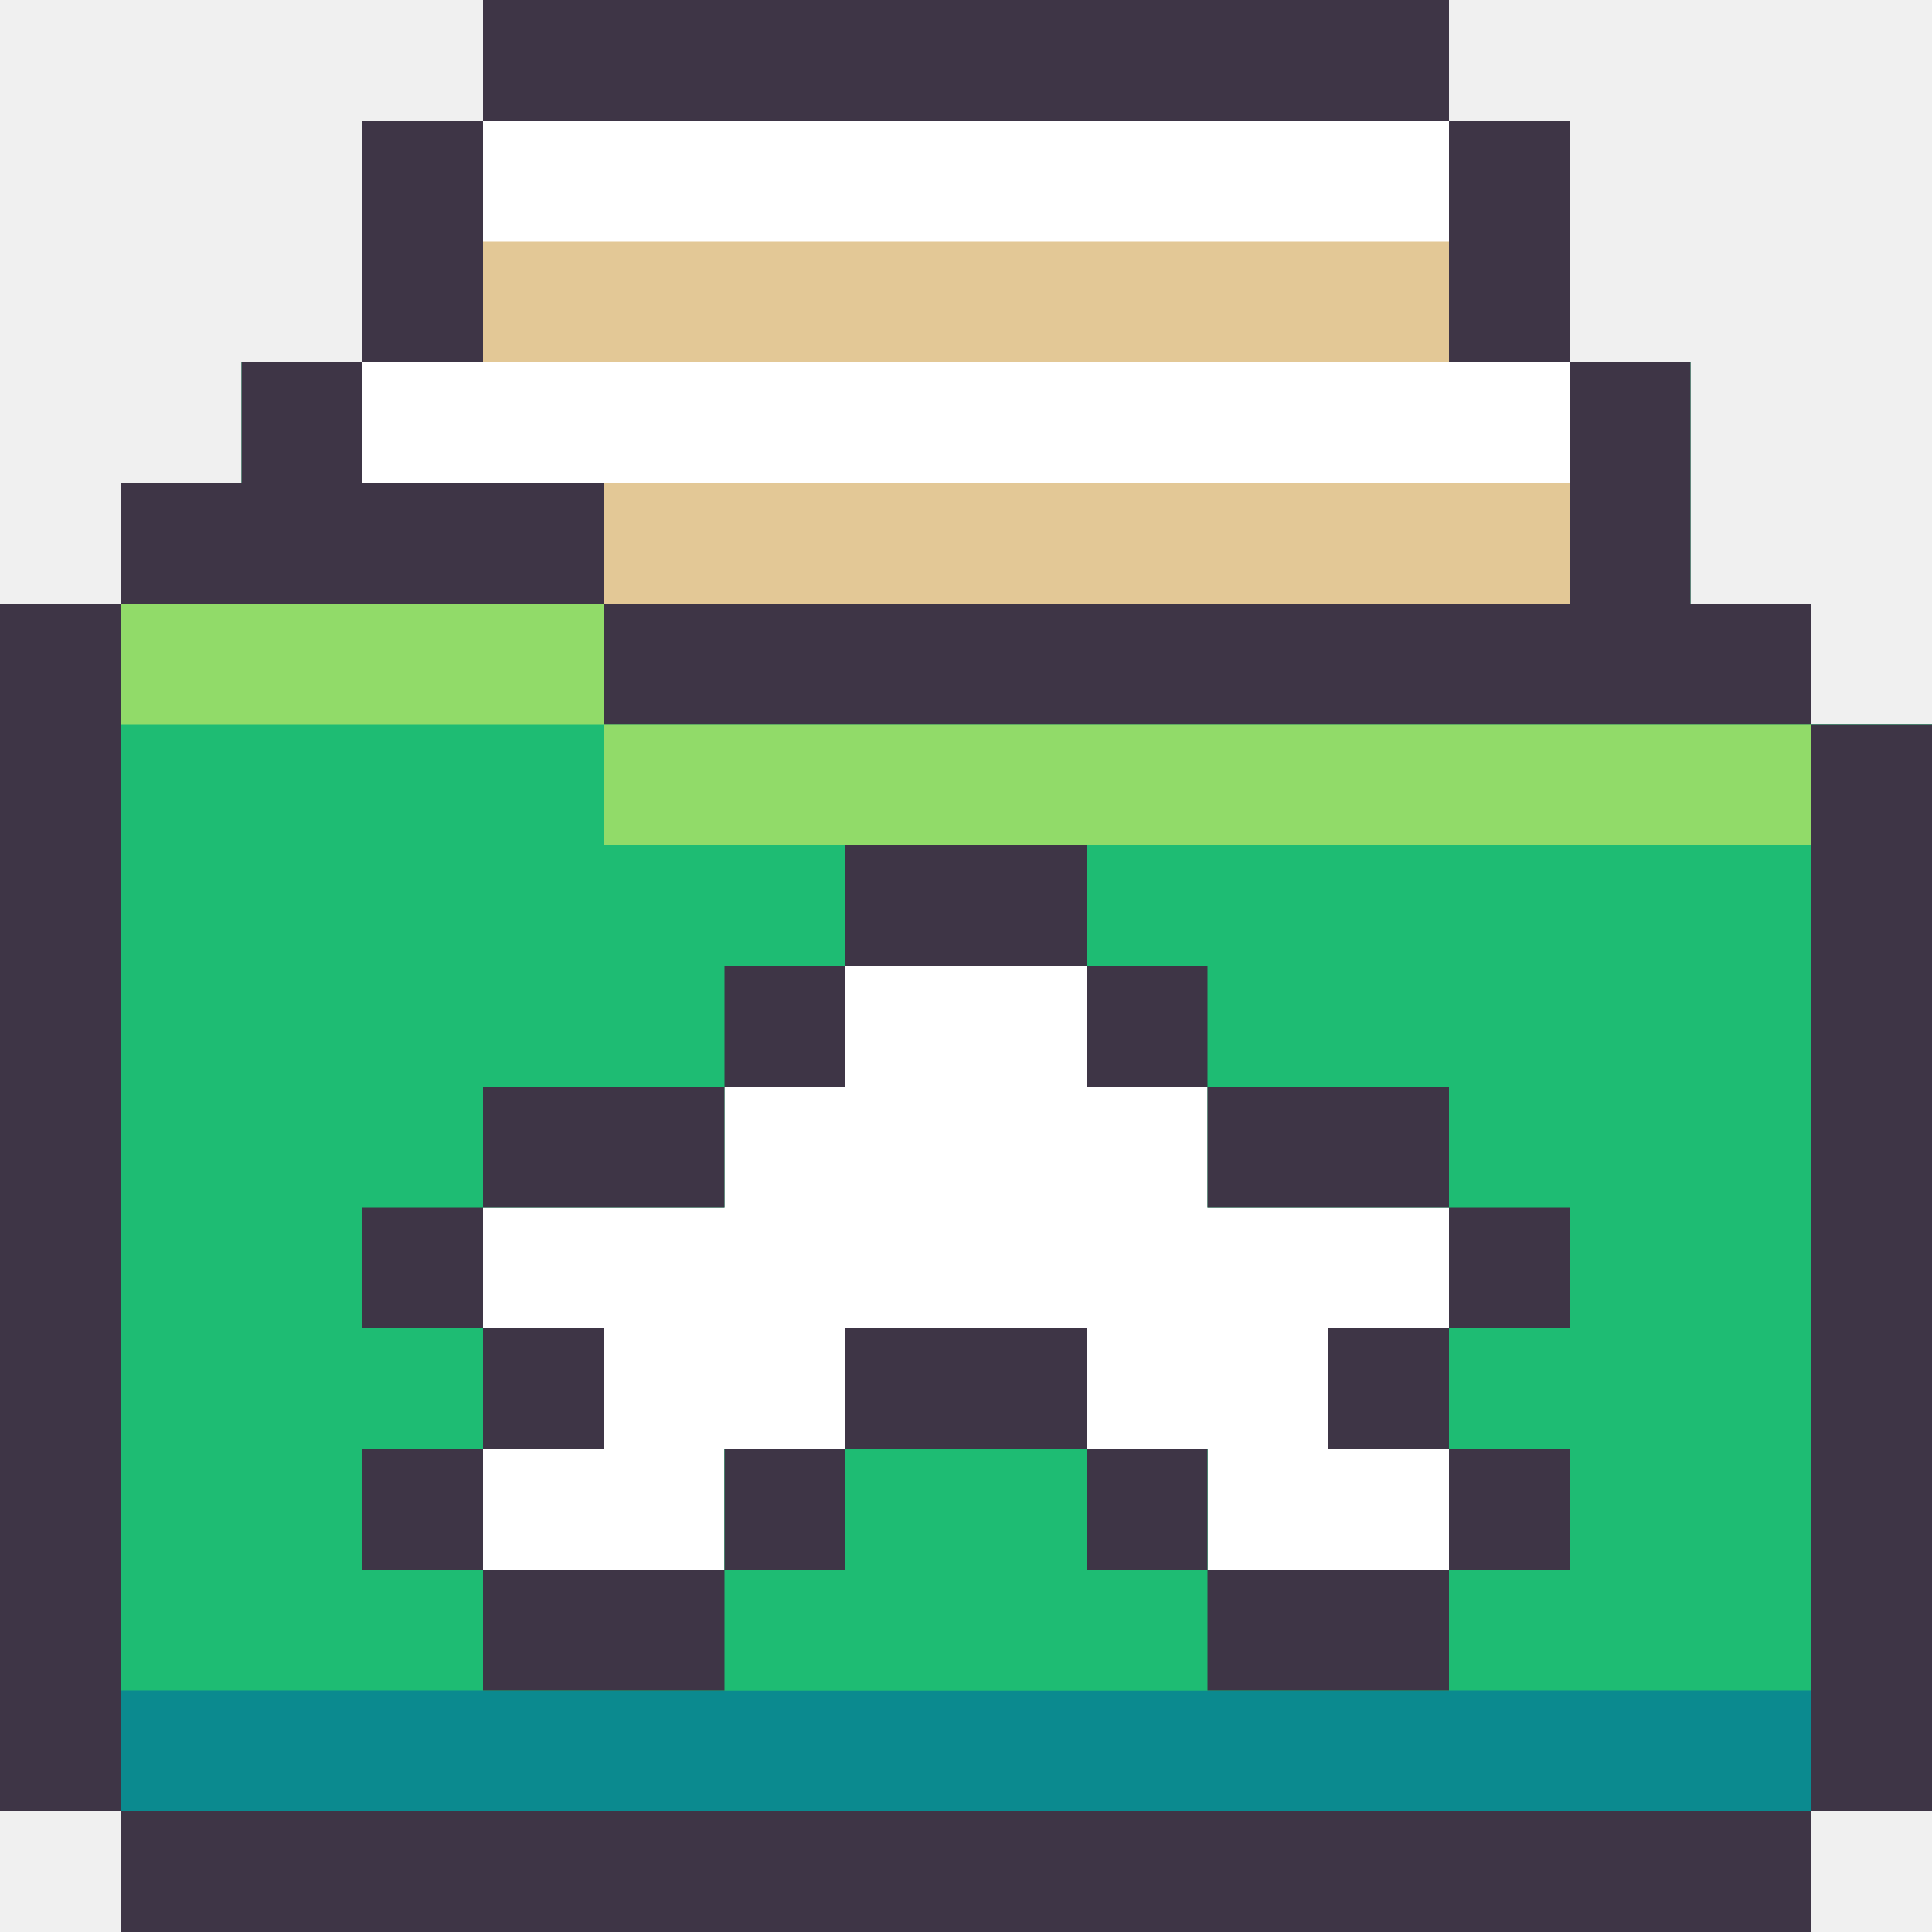
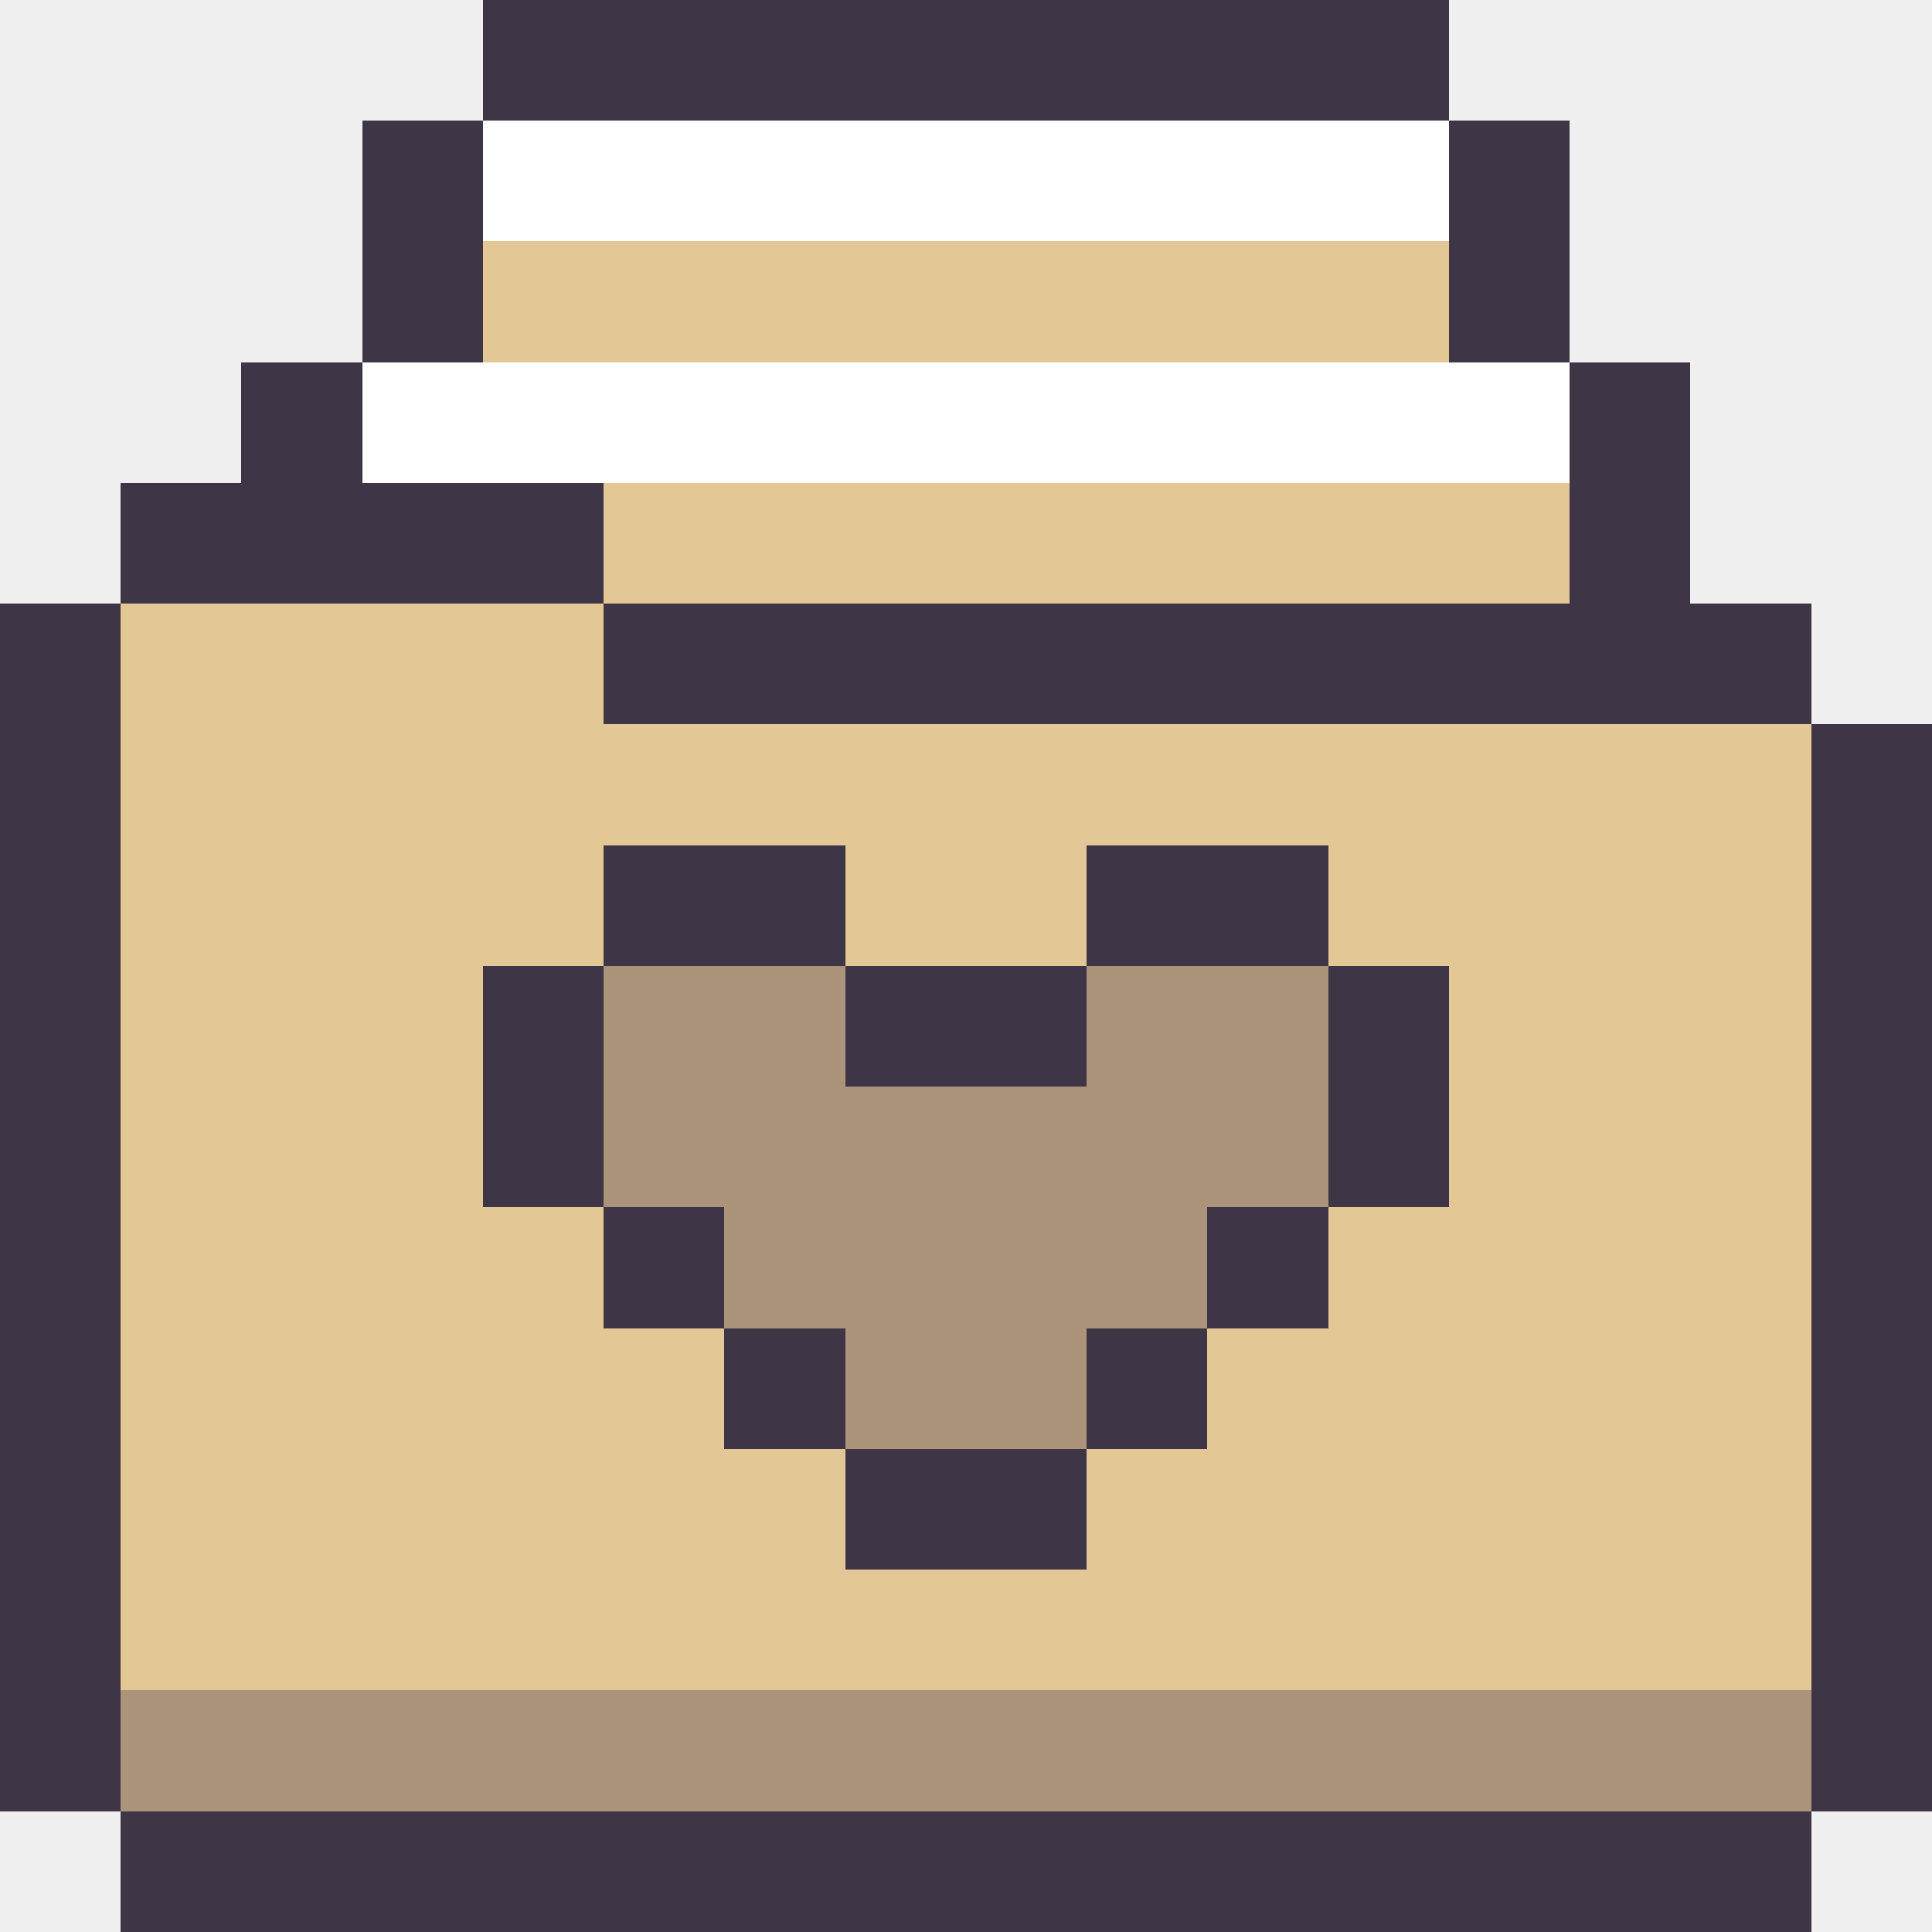
- <svg xmlns="http://www.w3.org/2000/svg" width="512" height="512" version="1.1">
-   <path transform="translate(128)" d="m0 0h256v32h32v64h32v64h32v32h32v288h-32v32h-448v-32h-32v-320h32v-32h32v-32h32v-64h32v-32z" fill="#1EBC73" />
-   <path transform="translate(480,192)" d="m0 0h32v288h-32v32h-448v-64h96v-32h64v-32h32v-32h64v32h32v32h64v-32h-32v-32h32v-32h-64v-32h-32v-32h-64v-32h256v-32z" fill="#1EBC73" />
-   <path transform="translate(128)" d="m0 0h256v32h32v128h-256v-32h-64v-96h32v-32z" fill="#fff" />
-   <path transform="translate(224,256)" d="m0 0h64v32h32v32h64v32h-32v32h32v32h-64v-32h-32v-32h-64v32h-32v32h-64v-32h32v-32h-32v-32h64v-32h32v-32z" fill="#fff" />
-   <path transform="translate(96,96)" d="m0 0h320v64h-256v-32h-64v-32z" fill="#fff" />
-   <path transform="translate(32,480)" d="m0 0h448v32h-448v-32z" fill="#3E3546" />
-   <path transform="translate(32,448)" d="m0 0h448v32h-448v-32z" fill="#0B8A8F" />
-   <path transform="translate(224,352)" d="m0 0h64v32h32v32h64v32h-256v-32h64v-32h32v-32z" fill="#1EBC73" />
-   <path transform="translate(416,96)" d="m0 0h32v64h32v32h-320v-32h256v-64z" fill="#3E3546" />
-   <path transform="translate(96,32)" d="m0 0h32v32h256v-32h32v64h-320v-64z" fill="#E3C896" />
-   <path transform="translate(160,192)" d="m0 0h320v32h-320v-32z" fill="#91DB69" />
-   <path transform="translate(0,160)" d="m0 0h32v320h-32v-320z" fill="#3E3546" />
-   <path transform="translate(480,192)" d="m0 0h32v288h-32v-288z" fill="#3E3546" />
-   <path transform="translate(160,128)" d="m0 0h256v32h-256v-32z" fill="#E3C896" />
-   <path transform="translate(128)" d="m0 0h256v32h-256v-32z" fill="#3E3546" />
-   <path transform="translate(64,96)" d="m0 0h32v32h64v32h-128v-32h32v-32z" fill="#3E3546" />
-   <path transform="translate(32,160)" d="m0 0h128v32h-128v-32z" fill="#91DB69" />
-   <path transform="translate(320,416)" d="m0 0h64v32h-64v-32z" fill="#3E3546" />
-   <path transform="translate(128,416)" d="m0 0h64v32h-64v-32z" fill="#3E3546" />
-   <path transform="translate(224,352)" d="m0 0h64v32h-64v-32z" fill="#3E3546" />
-   <path transform="translate(320,288)" d="m0 0h64v32h-64v-32z" fill="#3E3546" />
-   <path transform="translate(128,288)" d="m0 0h64v32h-64v-32z" fill="#3E3546" />
-   <path transform="translate(224,224)" d="m0 0h64v32h-64v-32z" fill="#3E3546" />
-   <path transform="translate(384,32)" d="m0 0h32v64h-32v-64z" fill="#3E3546" />
-   <path transform="translate(96,32)" d="m0 0h32v64h-32v-64z" fill="#3E3546" />
-   <path transform="translate(384,384)" d="m0 0h32v32h-32v-32z" fill="#3E3546" />
-   <path transform="translate(288,384)" d="m0 0h32v32h-32v-32z" fill="#3E3546" />
-   <path transform="translate(192,384)" d="m0 0h32v32h-32v-32z" fill="#3E3546" />
-   <path transform="translate(96,384)" d="m0 0h32v32h-32v-32z" fill="#3E3546" />
-   <path transform="translate(352,352)" d="m0 0h32v32h-32v-32z" fill="#3E3546" />
-   <path transform="translate(128,352)" d="m0 0h32v32h-32v-32z" fill="#3E3546" />
-   <path transform="translate(384,320)" d="m0 0h32v32h-32v-32z" fill="#3E3546" />
-   <path transform="translate(96,320)" d="m0 0h32v32h-32v-32z" fill="#3E3546" />
-   <path transform="translate(288,256)" d="m0 0h32v32h-32v-32z" fill="#3E3546" />
-   <path transform="translate(192,256)" d="m0 0h32v32h-32v-32z" fill="#3E3546" />
+ <svg xmlns="http://www.w3.org/2000/svg" width="512" height="512" shape-rendering="crispEdges" version="1.1" viewBox="0 0 512 512">
+   <path transform="translate(32,160)" d="m0 0h128v32h320v256h-448zm128 64v32h-32v64h32v32h32v32h32v32h64v-32h32v-32h32v-32h32v-64h-32v-32h-64v32h-64v-32z" fill="#E3C896" />
+   <path transform="translate(160,256)" d="m0 0h64v32h64v-32h64v64h-32v32h-32v32h-64v-32h-32v-32h-32z" fill="#AB947A" />
+   <path transform="translate(32,480)" d="m0 0h448v32h-448z" fill="#3E3546" />
+   <path transform="translate(32,448)" d="m0 0h448v32h-448z" fill="#AB947A" />
+   <path transform="translate(416,96)" d="m0 0h32v64h32v32h-320v-32h256z" fill="#3E3546" />
+   <path transform="translate(0,160)" d="m0 0h32v320h-32z" fill="#3E3546" />
+   <path transform="translate(96,96)" d="m0 0h320v32h-320z" fill="#fff" />
+   <path transform="translate(480,192)" d="m0 0h32v288h-32z" fill="#3E3546" />
+   <path transform="translate(160,128)" d="m0 0h256v32h-256z" fill="#E3C896" />
+   <path transform="translate(128,64)" d="m0 0h256v32h-256z" fill="#E3C896" />
+   <path transform="translate(128,32)" d="m0 0h256v32h-256z" fill="#fff" />
+   <path transform="translate(128)" d="m0 0h256v32h-256z" fill="#3E3546" />
+   <path transform="translate(64,96)" d="m0 0h32v32h64v32h-128v-32h32z" fill="#3E3546" />
+   <path transform="translate(224,384)" d="m0 0h64v32h-64z" fill="#3E3546" />
+   <path transform="translate(352,256)" d="m0 0h32v64h-32z" fill="#3E3546" />
+   <path transform="translate(224,256)" d="m0 0h64v32h-64z" fill="#3E3546" />
+   <path transform="translate(128,256)" d="m0 0h32v64h-32z" fill="#3E3546" />
+   <path transform="translate(288,224)" d="m0 0h64v32h-64z" fill="#3E3546" />
+   <path transform="translate(160,224)" d="m0 0h64v32h-64z" fill="#3E3546" />
+   <path transform="translate(384,32)" d="m0 0h32v64h-32z" fill="#3E3546" />
+   <path transform="translate(96,32)" d="m0 0h32v64h-32z" fill="#3E3546" />
+   <path transform="translate(288,352)" d="m0 0h32v32h-32z" fill="#3E3546" />
+   <path transform="translate(192,352)" d="m0 0h32v32h-32z" fill="#3E3546" />
+   <path transform="translate(320,320)" d="m0 0h32v32h-32z" fill="#3E3546" />
+   <path transform="translate(160,320)" d="m0 0h32v32h-32z" fill="#3E3546" />
</svg>
